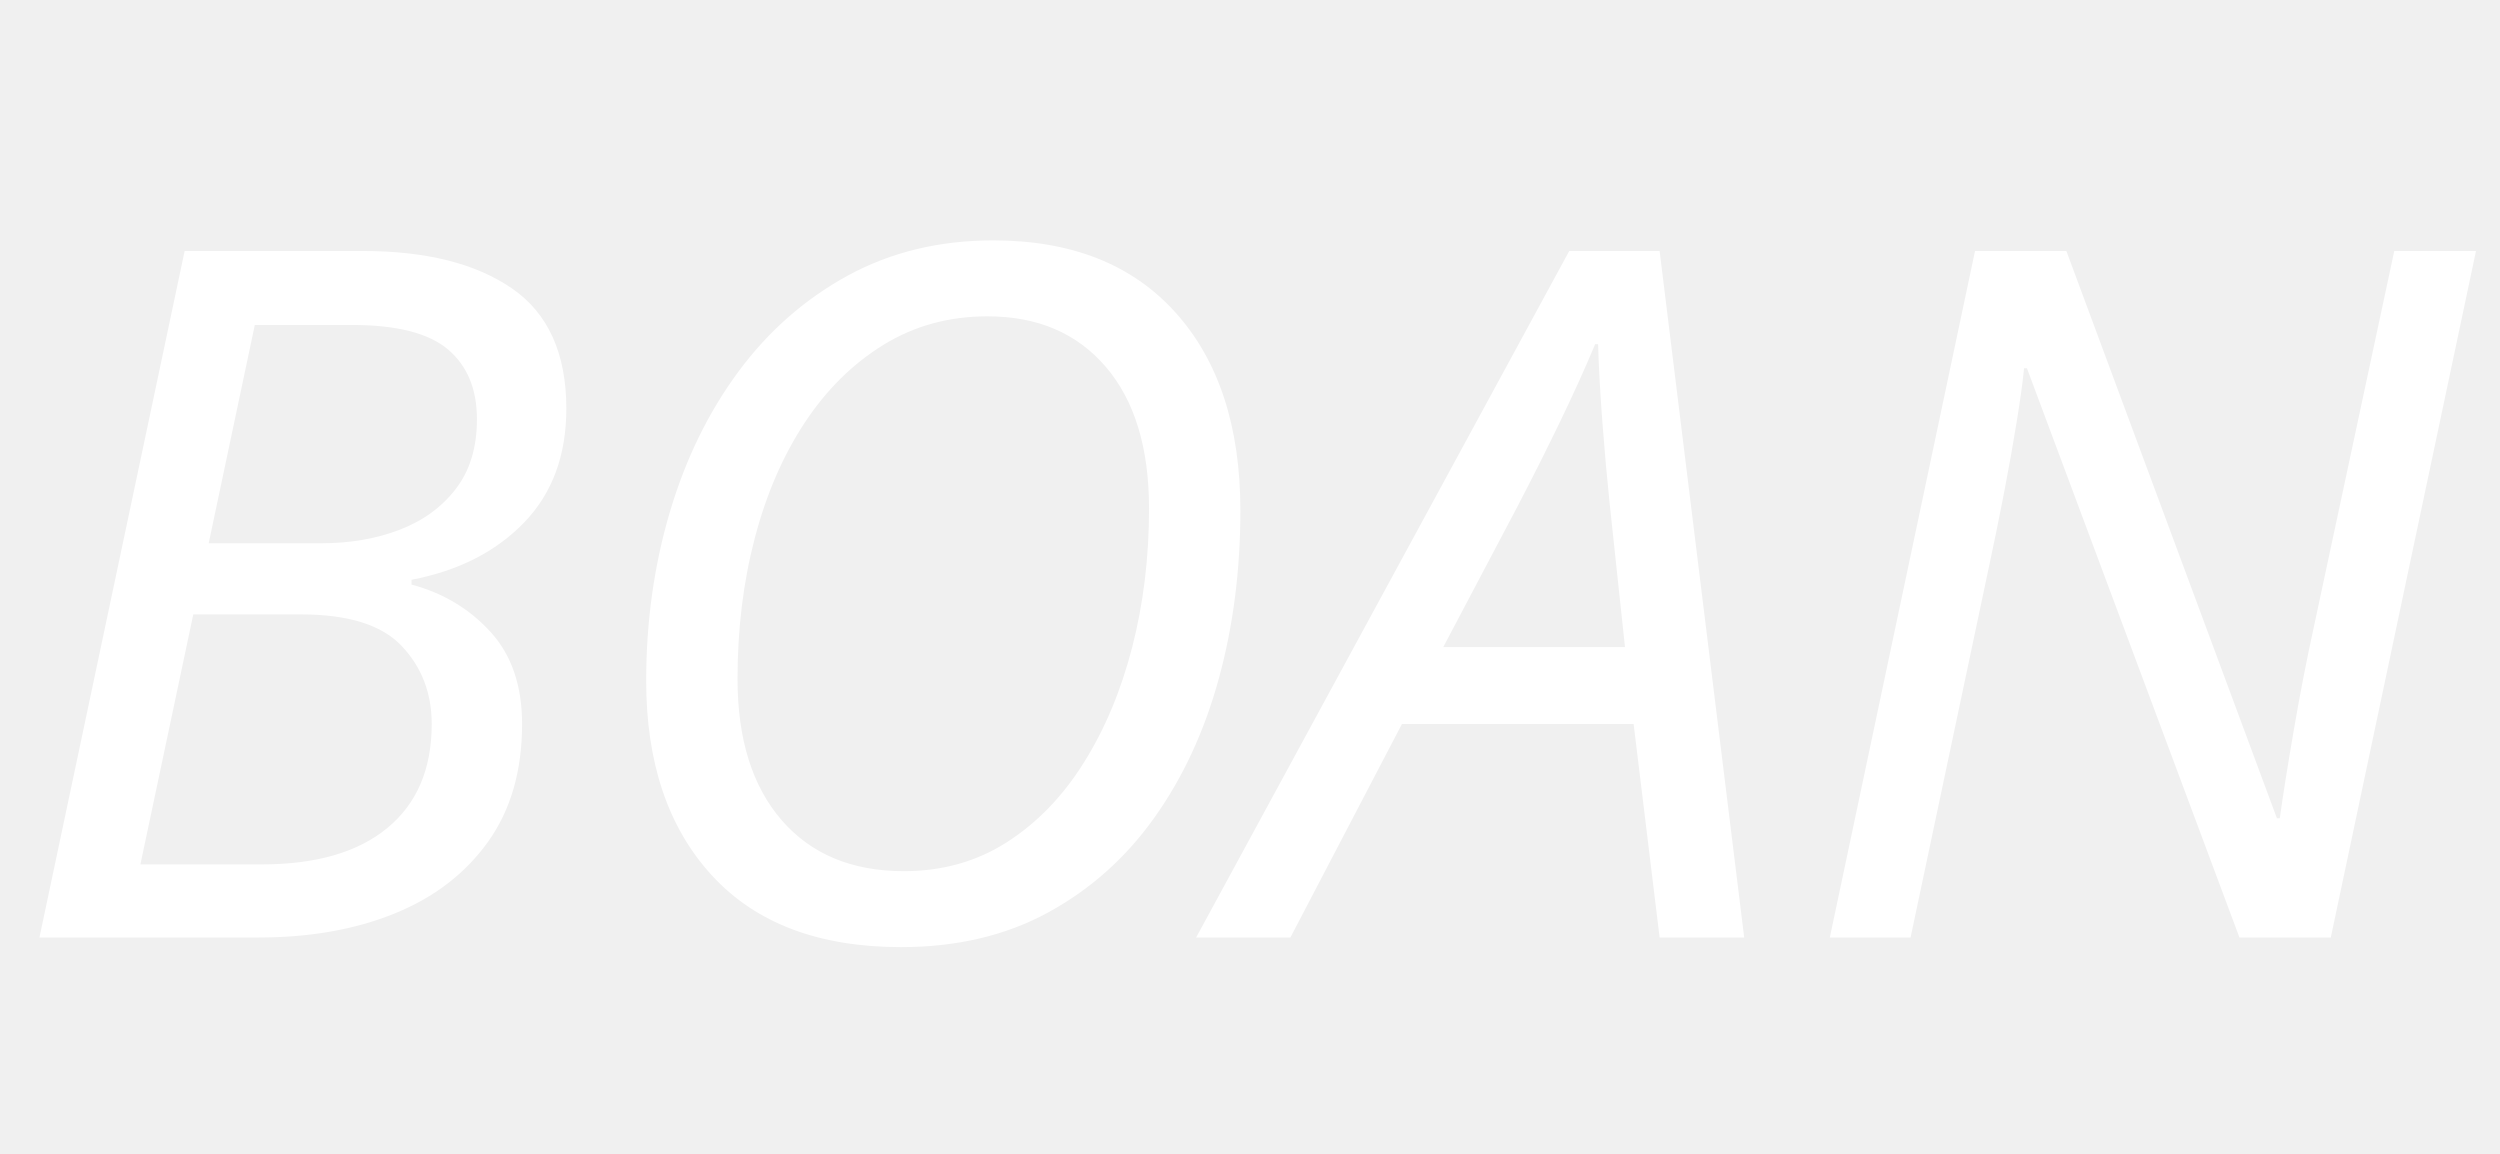
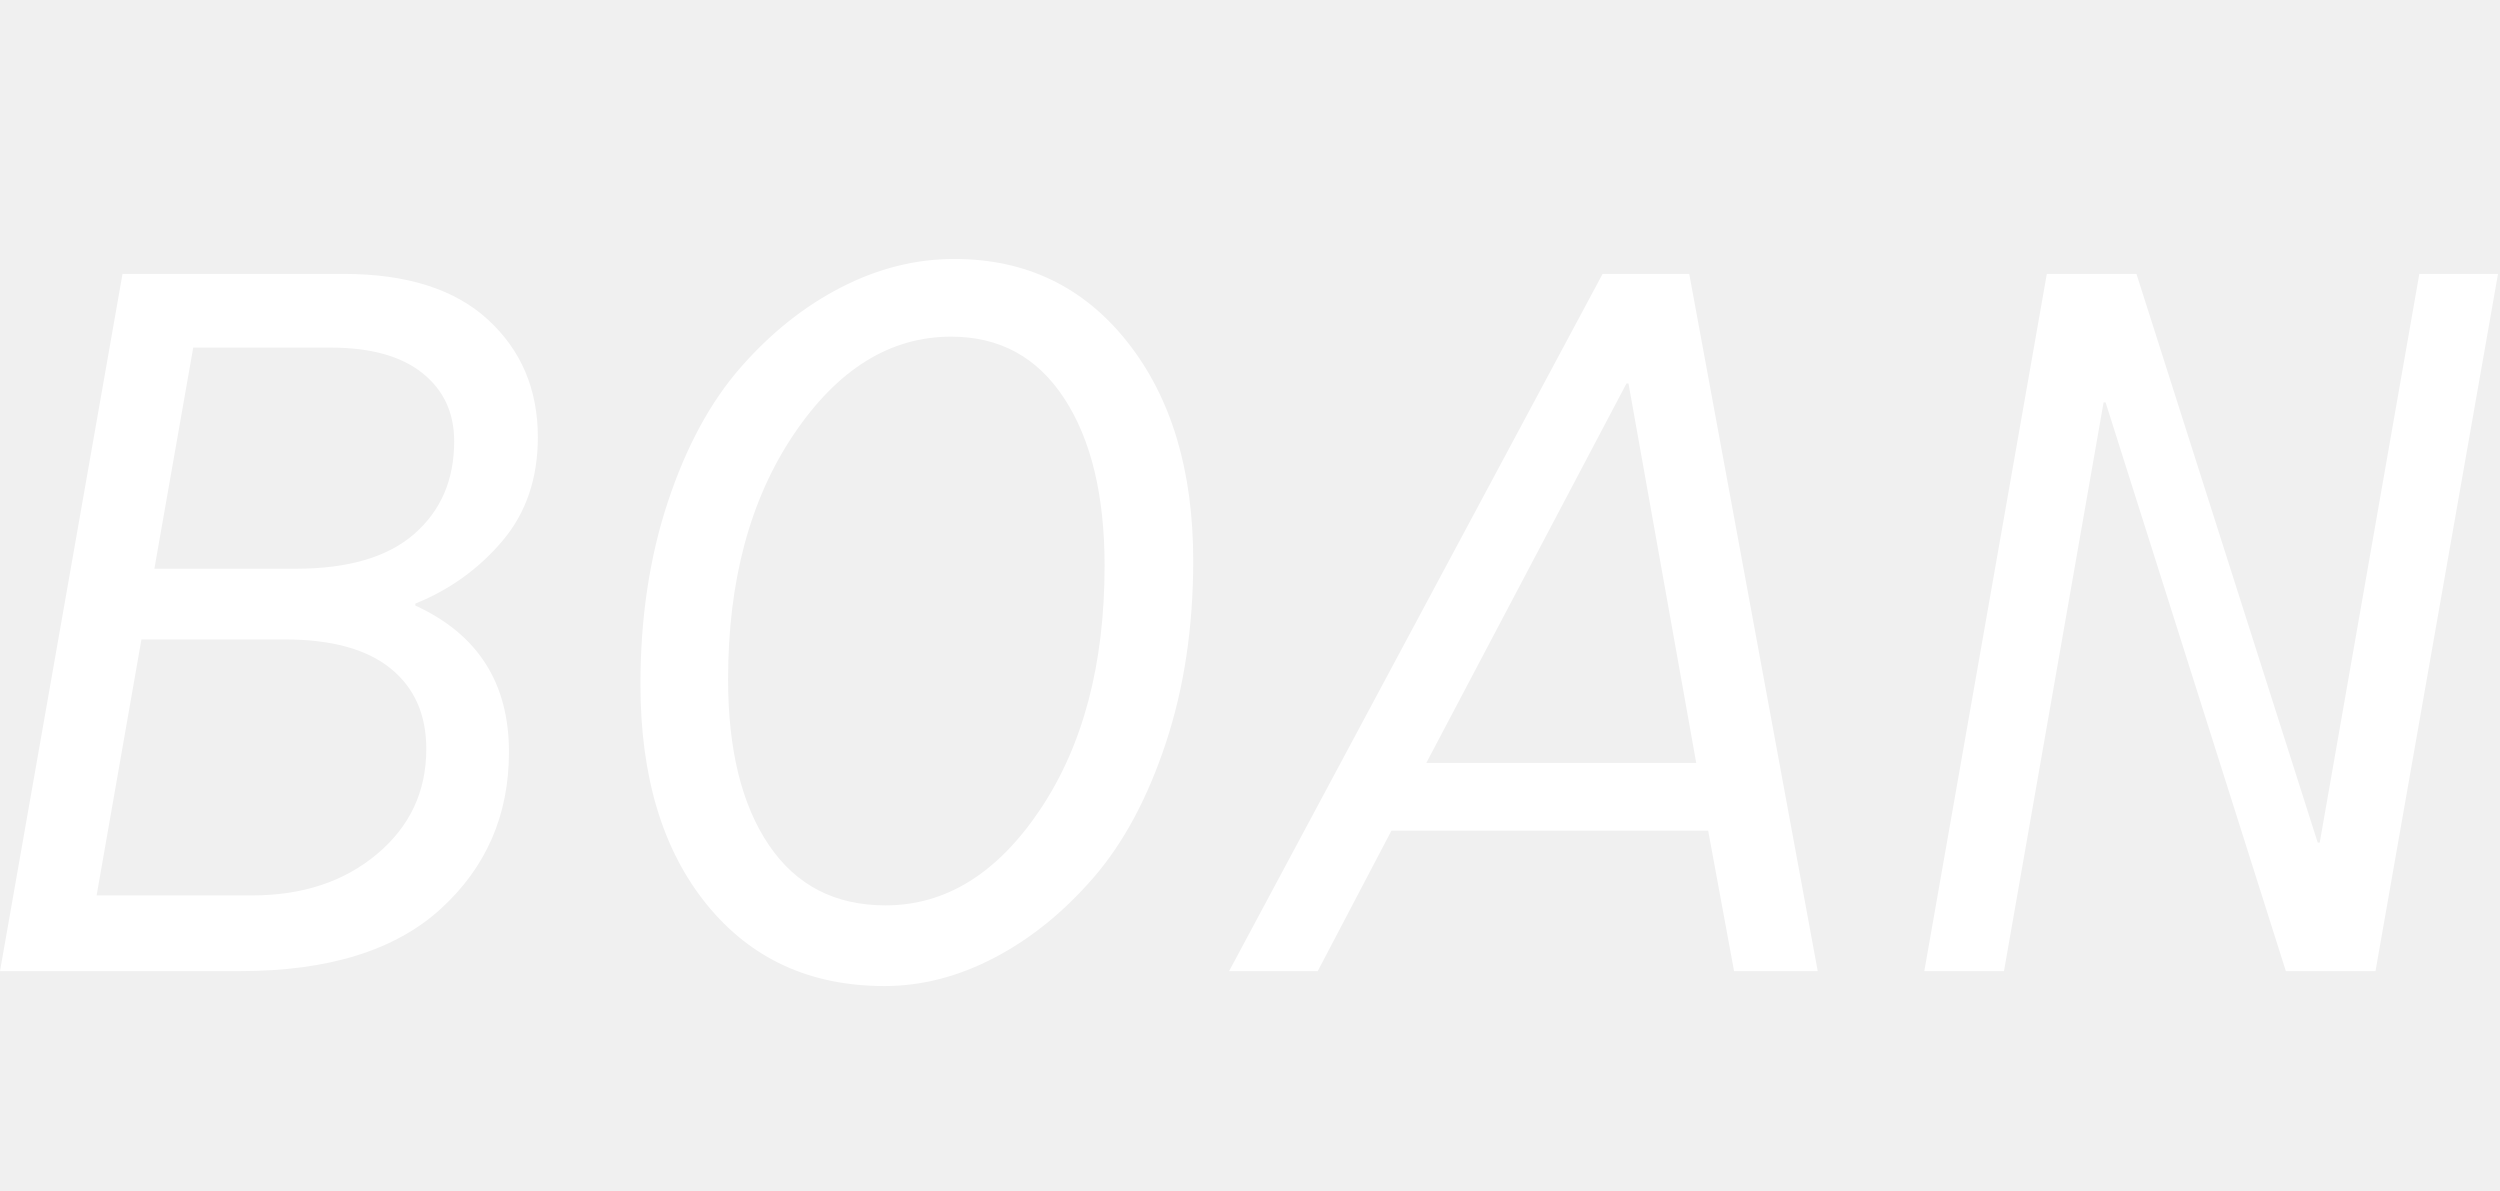
- <svg xmlns="http://www.w3.org/2000/svg" width="520px" height="240px" viewBox="0 0 520 240" version="1.1">
+ <svg xmlns="http://www.w3.org/2000/svg" width="502px" height="239px" viewBox="0 0 502 239" version="1.1">
  <defs />
-   <g id="Page-1" stroke="none" stroke-width="1" fill="none" fill-rule="evenodd" font-style="italic" font-size="200" font-family="MaisonNeue-MonoItalic, Maison Neue" font-weight="normal">
-     <g id="BOAN" fill="#FFFFFF">
-       <text>
-         <tspan x="0" y="195">BOAN</tspan>
-       </text>
+   <g id="Page-1" stroke="none" stroke-width="1" fill="none" fill-rule="evenodd">
+     <g id="boanlogo" fill="#FFFFFF">
+       <path d="M0,195 L24.6,55 L69,55 C81.667,55 91.333,58.067 98,64.2 C104.667,70.333 108,78.2 108,87.8 C108,96.067 105.633,103 100.9,108.6 C96.167,114.2 90.333,118.4 83.4,121.2 L83.4,121.6 C95.933,127.333 102.2,137.133 102.2,151 C102.2,163.667 97.633,174.167 88.5,182.5 C79.367,190.833 65.933,195 48.2,195 L0,195 Z M31,114.2 L59.4,114.2 C69.933,114.2 77.867,111.867 83.2,107.2 C88.533,102.533 91.2,96.333 91.2,88.6 C91.2,82.867 89.067,78.3 84.8,74.9 C80.533,71.5 74.4,69.8 66.4,69.8 L38.8,69.8 L31,114.2 Z M19.4,179.8 L50.6,179.8 C60.733,179.8 69.1,177.033 75.7,171.5 C82.3,165.967 85.6,158.933 85.6,150.4 C85.6,143.467 83.2,138.067 78.4,134.2 C73.6,130.333 66.533,128.4 57.2,128.4 L28.4,128.4 L19.4,179.8 Z M177.8,181.8 C189.933,181.8 200.3,175.367 208.9,162.5 C217.5,149.633 221.8,133.333 221.8,113.6 C221.8,99.467 219.1,88.267 213.7,80 C208.3,71.733 200.733,67.6 191,67.6 C178.733,67.6 168.2,74.133 159.4,87.2 C150.6,100.267 146.2,116.667 146.2,136.4 C146.2,150.533 148.933,161.633 154.4,169.7 C159.867,177.767 167.667,181.8 177.8,181.8 Z M177.6,198 C162.667,198 150.767,192.533 141.9,181.6 C133.033,170.667 128.6,155.933 128.6,137.4 C128.6,124.067 130.433,111.867 134.1,100.8 C137.767,89.733 142.633,80.733 148.7,73.8 C154.767,66.867 161.5,61.5 168.9,57.7 C176.3,53.9 183.867,52 191.6,52 C206,52 217.6,57.567 226.4,68.7 C235.2,79.833 239.6,94.467 239.6,112.6 C239.6,125.933 237.767,138.133 234.1,149.2 C230.433,160.267 225.6,169.267 219.6,176.2 C213.6,183.133 206.967,188.5 199.7,192.3 C192.433,196.1 185.067,198 177.6,198 Z M348.2,195 L343,166.8 L279.4,166.8 L264.6,195 L246.8,195 L321.8,55 L339.2,55 L365,195 L348.2,195 Z M326.6,77 L286.4,153.2 L340.6,153.2 L327,77 L326.6,77 Z M386.4,195 L411,55 L429,55 L465.4,169.2 L465.8,169.2 L485.8,55 L501.6,55 L477,195 L459,195 L422.8,80.8 L422.4,80.8 L402.4,195 L386.4,195 Z" id="BOAN" />
    </g>
  </g>
</svg>
